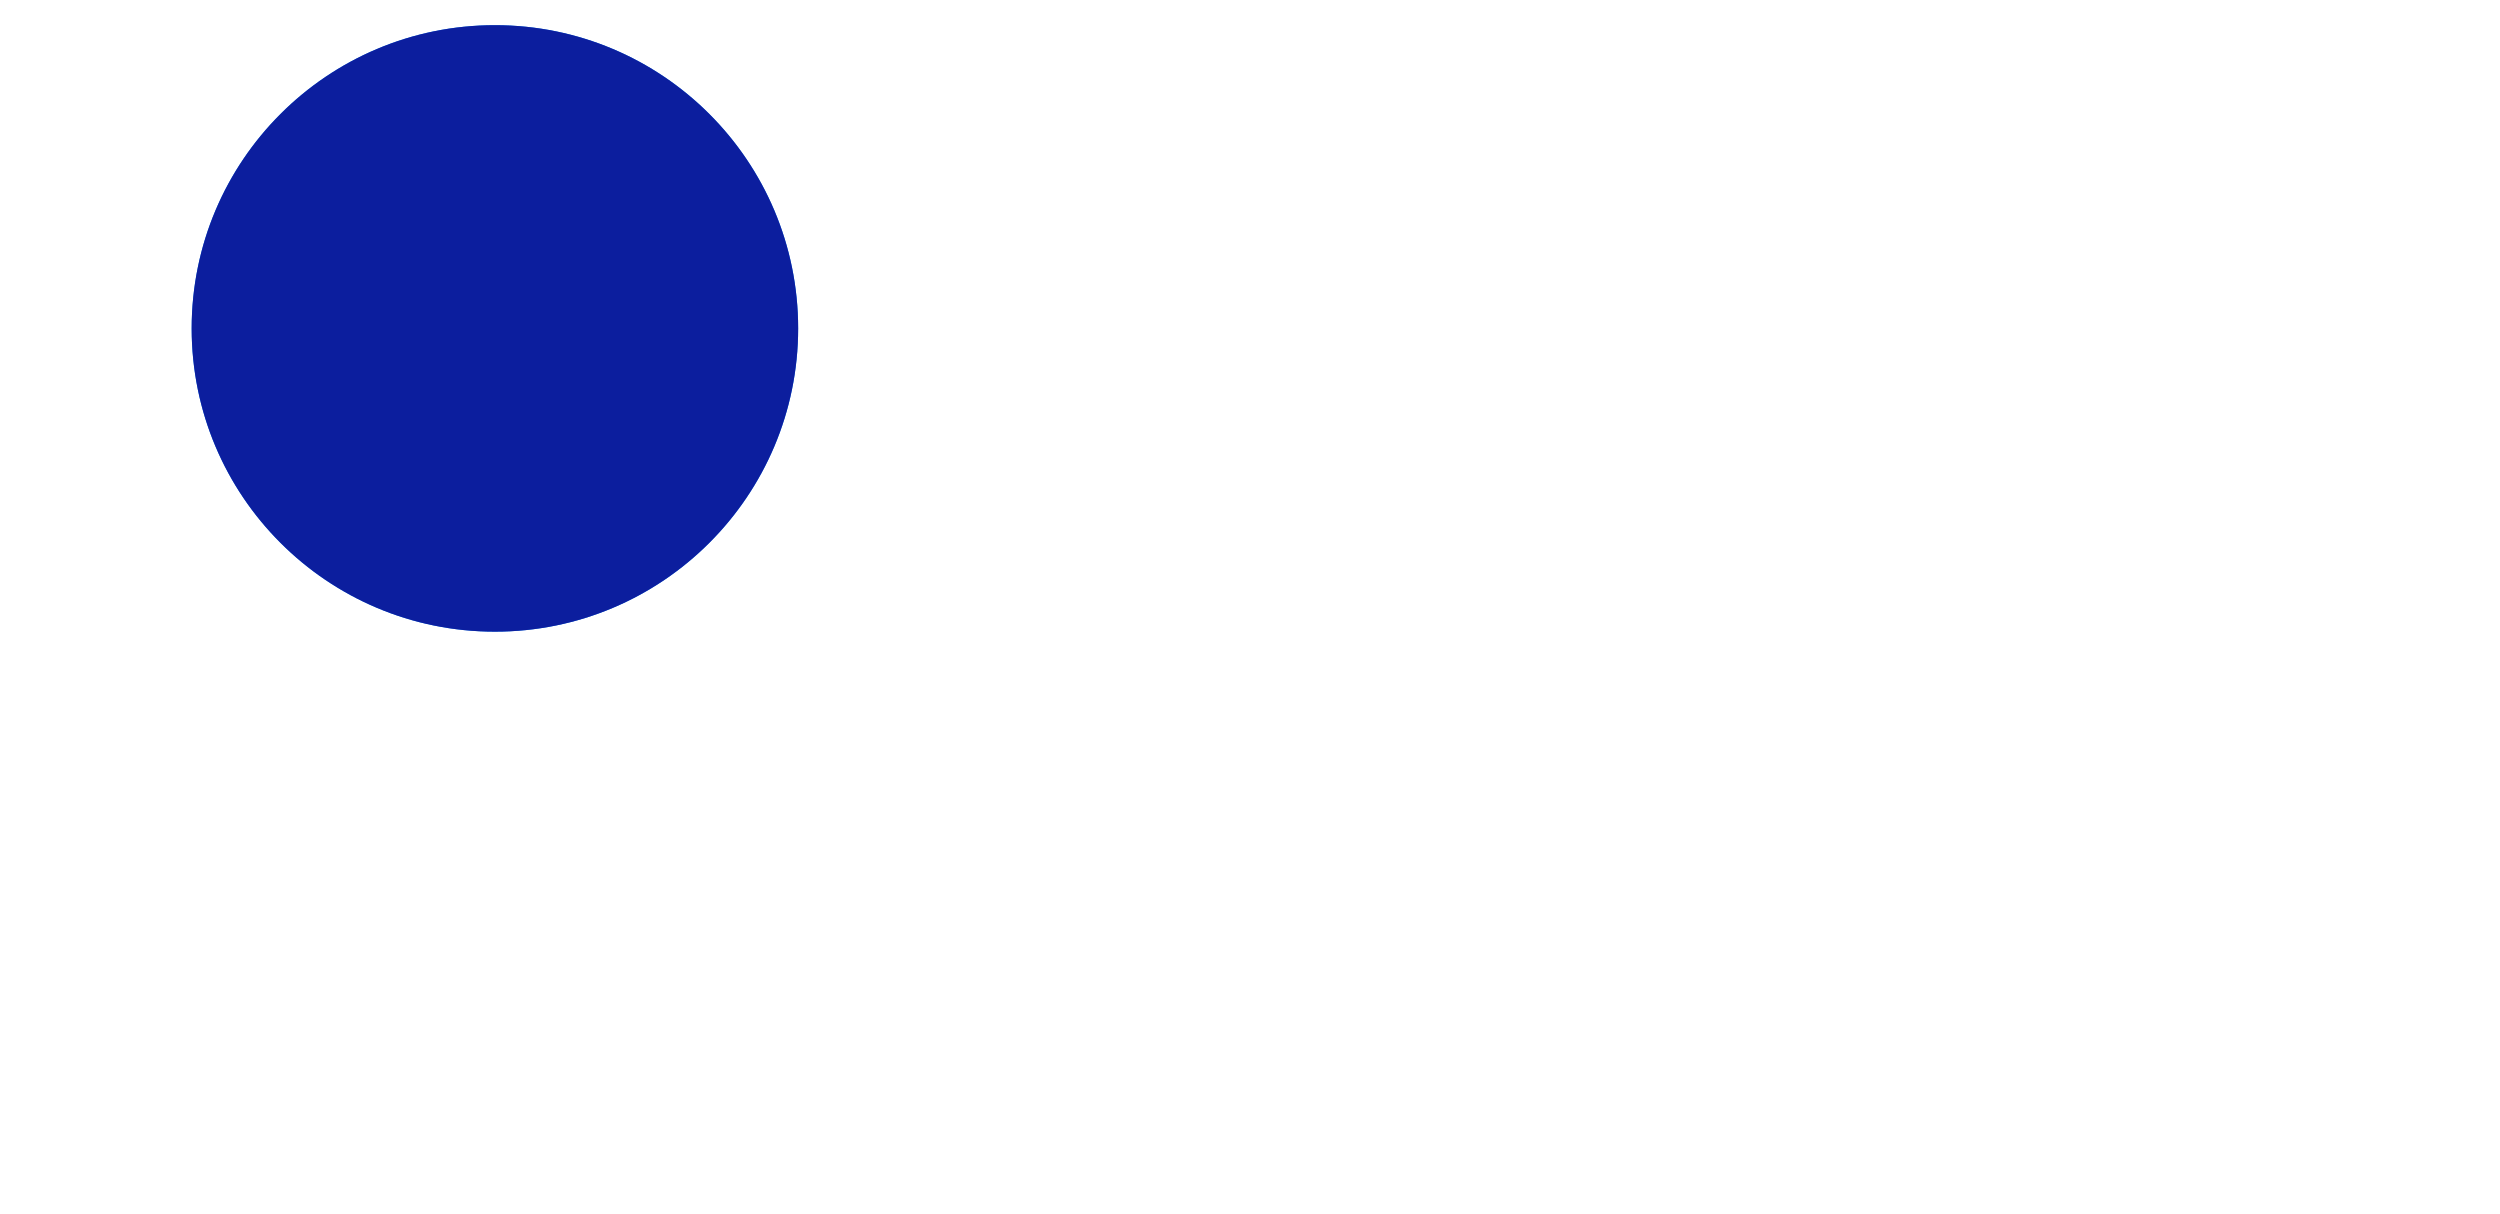
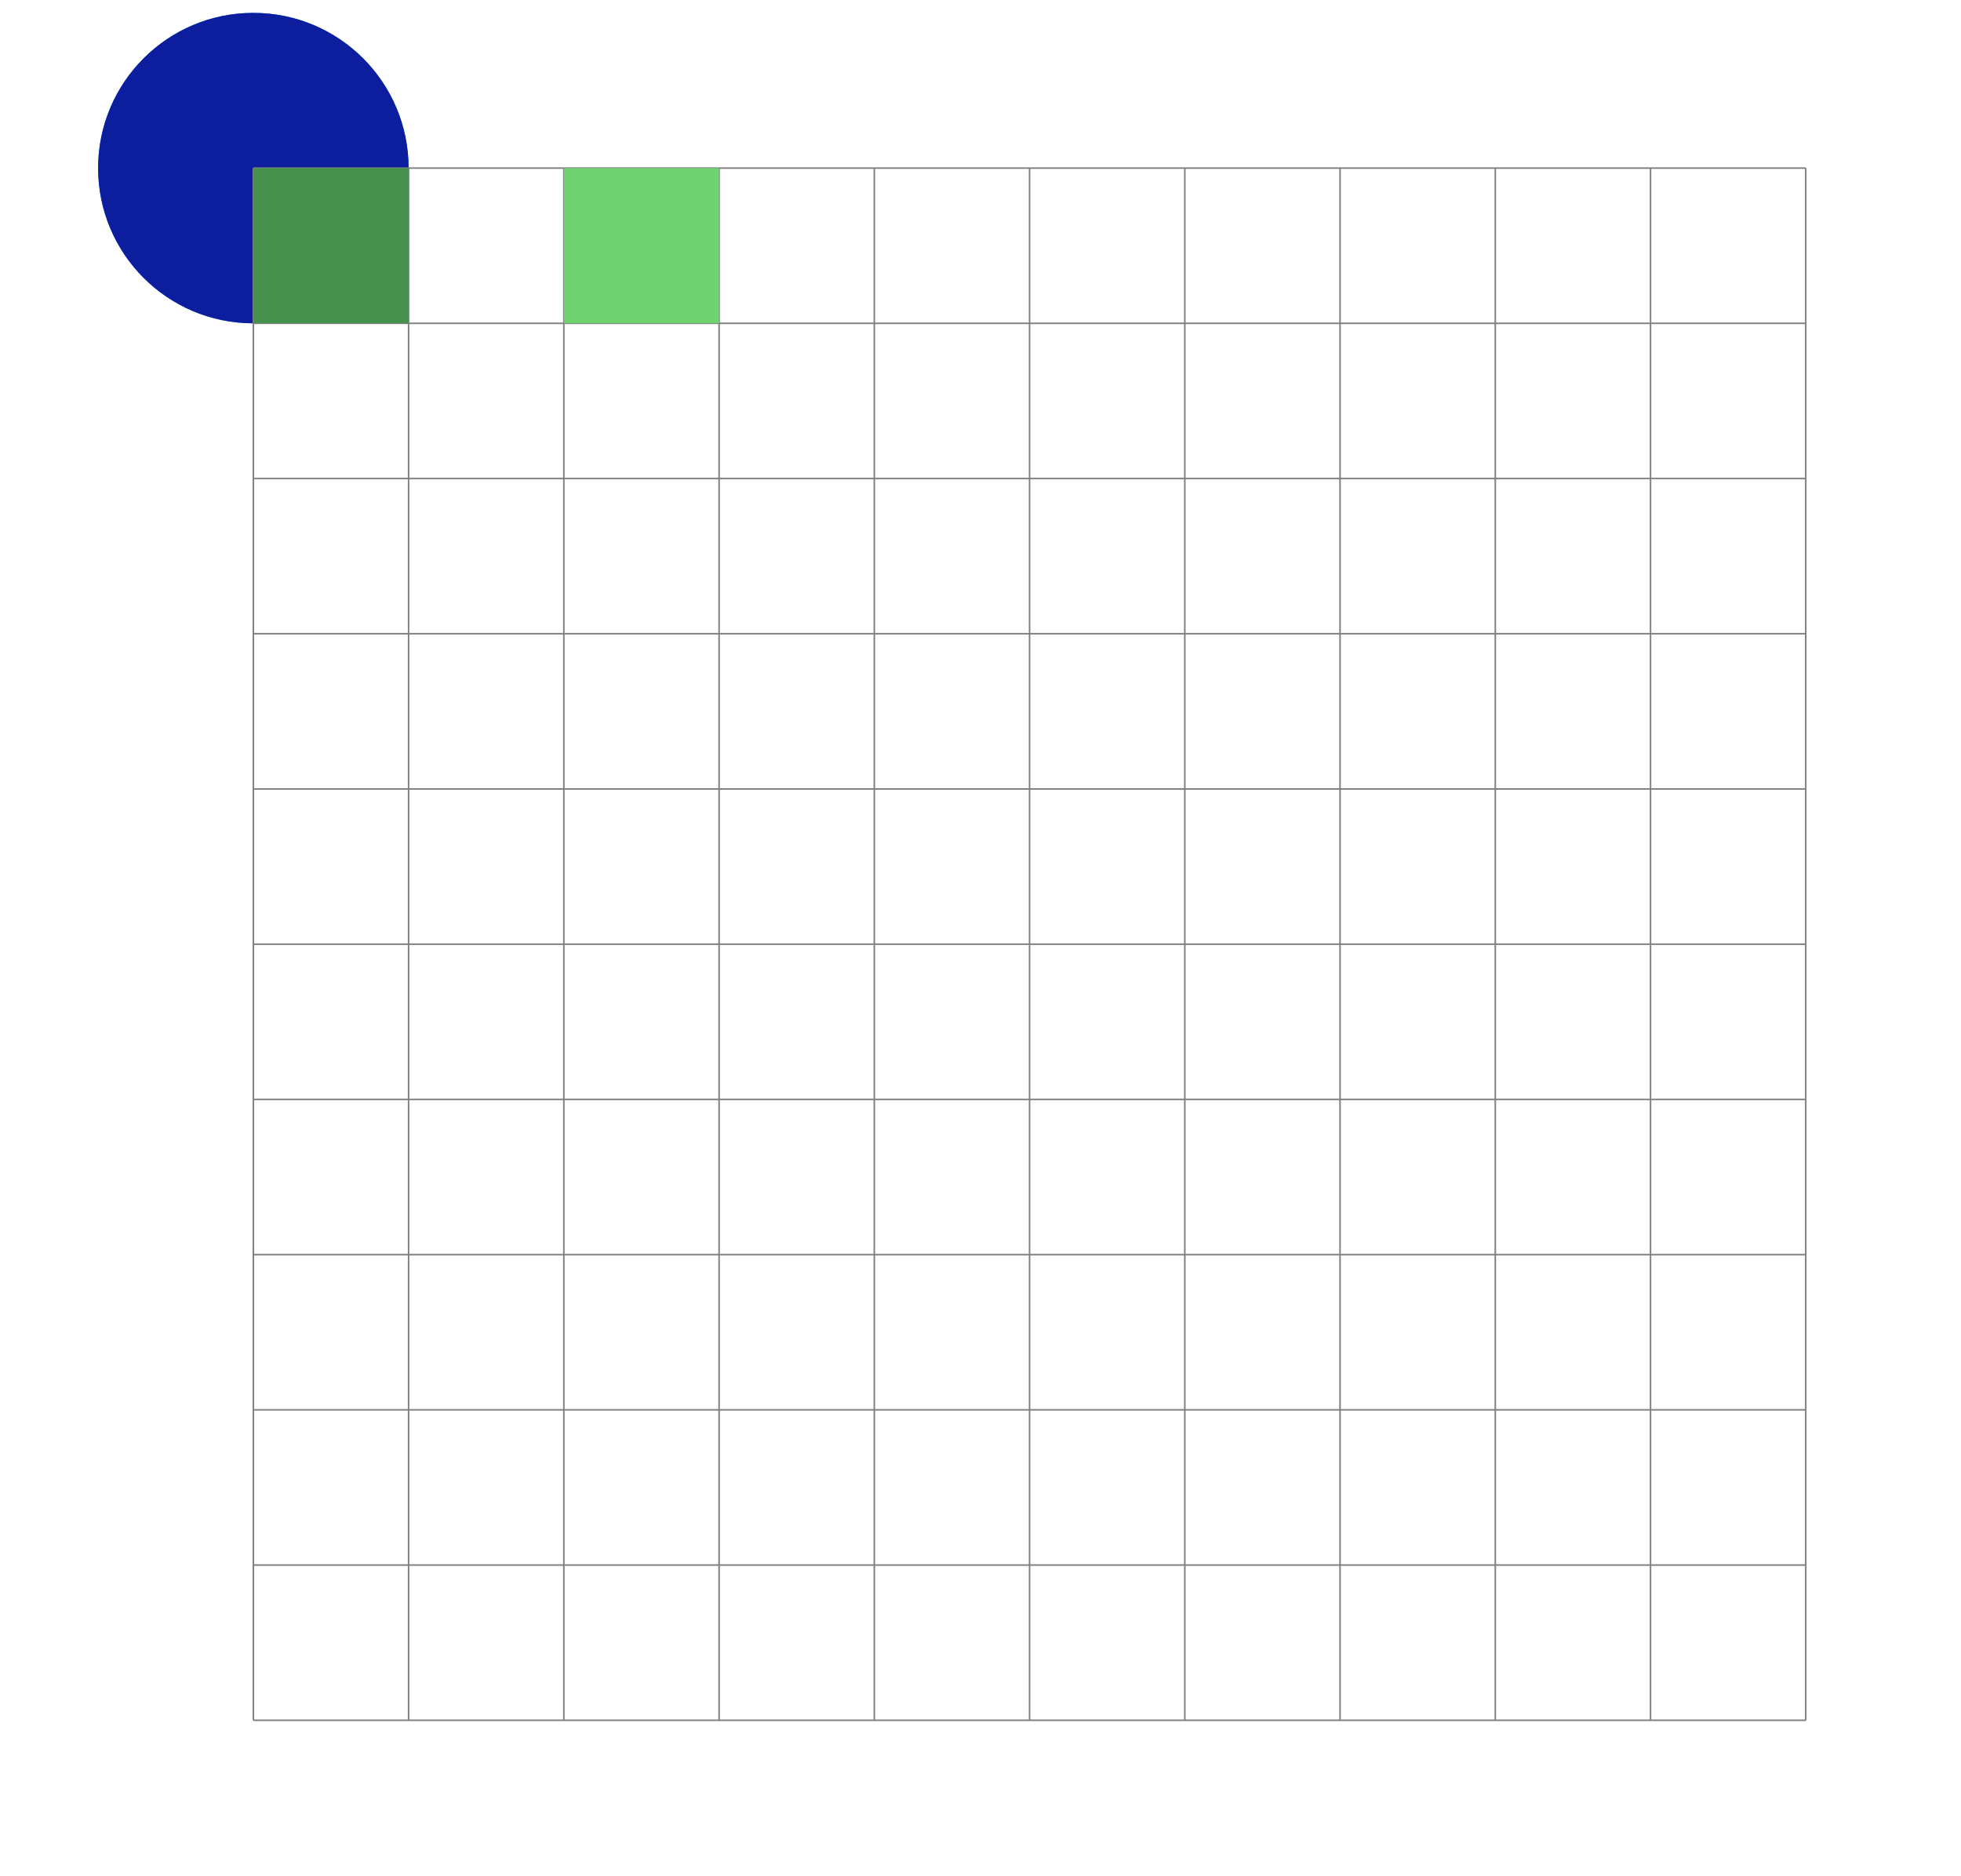
- <svg xmlns="http://www.w3.org/2000/svg" viewBox="-1.632 -1.083 8.244 4.001">
+ <svg xmlns="http://www.w3.org/2000/svg" viewBox="-1.632 -1.083 12.632 12.083">
  <circle r="1" cx="0" cy="0" fill="#1A8AF5" data-avg-speed="5.455412" data-speed="25.495096, 10.7083845, 5.234703, 5.0196314, 5.808217, 6.436885, 6.7118692, 6.919235, 4.9999995, 5.0000005, 5.0000005, 5.0000005, 5.0000005, 5.0000005, 5.0000005, 5.0000014, 4.9999995, 4.9999995, 4.9999995, 4.9999995, 4.9999995, 4.9999995, 4.9999995, 4.9999995, 5.000003, 4.9999995, 4.9999995, 4.9999995, 4.9999995, 4.9999995, 4.9999995, 4.9999995, 4.9999995, 4.9999995, 4.9999995, 4.9999995, 5.0000067, 5.0000067, 5.0000067, 5.0000067, 5.0000067, 5.0000067, 5.0000067, 5.0000067, 5.0000067, 5.0000067, 5.0000067, 5.0000067, 5.0000067, 5.0000067, 5.0000067, 5.0000067, 5.0000067, 5.0000067, 5.0000067, 5.0000067, 5.0000067, 5.0000067, 5.0000067, 5.0000067, 5.0000067, 5.0000067, 5.0000067, 5.0000067, 5.0000067, 5.0000067, 5.0000067, 5.0000067, 5.0000067, 5.0000067, 5.0000067">
    <animate attributeName="cx" dur="1.2s" repeatCount="indefinite" calcMode="discrete" values="-0.417;-0.59;-0.632;-0.611;-0.559;-0.49;-0.415;-0.335;-0.252;-0.169;-0.085;-0.002;0.081;0.165;0.248;0.331;0.415;0.498;0.581;0.665;0.748;0.831;0.915;0.998;1.081;1.165;1.248;1.331;1.415;1.498;1.581;1.665;1.748;1.831;1.915;1.998;2.081;2.165;2.248;2.331;2.415;2.498;2.581;2.665;2.748;2.831;2.915;2.998;3.081;3.165;3.248;3.331;3.414;3.498;3.581;3.664;3.748;3.831;3.914;3.998;4.081;4.164;4.248;4.331;4.414;4.498;4.581;4.664;4.748;4.831;4.914;4.914" />
    <animate attributeName="cy" dur="1.2s" repeatCount="indefinite" calcMode="discrete" values="-0.083;-0.042;0.035;-0.046;0.036;-0.047;0.036;-0.047;-0.047;-0.046;-0.045;-0.044;-0.044;-0.043;-0.042;-0.041;-0.041;-0.04;-0.039;-0.039;-0.038;-0.037;-0.036;-0.036;-0.035;-0.034;-0.033;-0.033;-0.032;-0.031;-0.03;-0.03;-0.029;-0.028;-0.027;-0.027;-0.026;-0.025;-0.024;-0.024;-0.023;-0.022;-0.021;-0.021;-0.02;-0.019;-0.019;-0.018;-0.017;-0.016;-0.016;-0.015;-0.014;-0.013;-0.013;-0.012;-0.011;-0.01;-0.01;-0.009;-0.008;-0.007;-0.007;-0.006;-0.005;-0.004;-0.004;-0.003;-0.002;-0.002;-0.001;-0.001" />
  </circle>
  <circle r="1" cx="0" cy="0" fill="#0C1E9E" data-avg-speed="6.4236817" data-speed="35.35534, 20.566654, 13.340605, 9.972779, 8.465945, 7.7192907, 7.4210796, 7.2195177, 5, 5, 5, 5.000007, 4.999993, 4.999993, 4.999993, 4.999993, 4.999993, 4.999993, 4.999993, 4.999993, 5.000007, 5.000007, 4.999993, 4.999993, 5.000007, 5.000007, 5.000007, 5.000007, 4.999993, 4.999993, 5.000007, 5.000007, 4.999993, 4.999993, 5.000007, 5.000007, 4.999993, 4.999993, 4.999993, 4.999993, 4.999993, 4.999993, 4.999993, 4.999993, 4.999993, 4.999993, 4.999993, 5.541214, 6.3129406, 6.778465, 7.0114994, 7.104392, 7.1128445, 7.066331, 6.9795547, 6.859665, 6.710122, 6.5327525, 6.3287992, 6.099457, 5.8461447, 5.5706143, 5.274939, 6.2633677, 5.1653757, 5.5242457, 5.242854">
    <animate attributeName="cx" dur="1.2s" repeatCount="indefinite" calcMode="discrete" values="0.583;0.924;1.132;1.277;1.392;1.49;1.582;1.669;1.752;1.835;1.919;2.002;2.085;2.169;2.252;2.335;2.419;2.502;2.585;2.669;2.752;2.835;2.918;3.002;3.085;3.168;3.252;3.335;3.418;3.502;3.585;3.668;3.752;3.835;3.918;4.002;4.085;4.168;4.252;4.335;4.418;4.502;4.585;4.668;4.752;4.835;4.918;4.918;4.957;5.017;5.085;5.154;5.222;5.286;5.344;5.397;5.444;5.484;5.517;5.544;5.565;5.579;5.588;5.591;5.591;5.606;5.607;5.607;5.611;5.611;5.612;5.612" />
    <animate attributeName="cy" dur="1.2s" repeatCount="indefinite" calcMode="discrete" values="0.083;0.042;-0.035;0.046;-0.036;0.047;-0.036;0.047;0.046;0.045;0.044;0.042;0.041;0.04;0.039;0.038;0.036;0.035;0.034;0.033;0.032;0.031;0.029;0.028;0.027;0.026;0.025;0.024;0.022;0.021;0.02;0.019;0.018;0.016;0.015;0.014;0.013;0.012;0.011;0.009;0.008;0.007;0.006;0.005;0.004;0.002;0.001;0.001;0.085;0.171;0.262;0.356;0.453;0.553;0.655;0.759;0.863;0.967;1.071;1.173;1.273;1.369;1.461;1.549;1.549;1.653;1.739;1.739;1.831;1.831;1.918;1.918" />
  </circle>
+   <path stroke="gray" stroke-width="0.01" d="M 0,0 h 10 M 0,1 h 10 M 0,2 h 10 M 0,3 h 10 M 0,4 h 10 M 0,5 h 10 M 0,6 h 10 M 0,7 h 10 M 0,8 h 10 M 0,9 h 10 M 0,10 h 10 M 0,0 v 10 M 1,0 v 10 M 2,0 v 10 M 3,0 v 10 M 4,0 v 10 M 5,0 v 10 M 6,0 v 10 M 7,0 v 10 M 8,0 v 10 M 9,0 v 10 M 10,0 v 10" />
+   <rect x="0" y="0" width="1" height="1" fill="#46914E" />
+   <rect x="2" y="0" width="1" height="1" fill="#6FD371" />
</svg>
